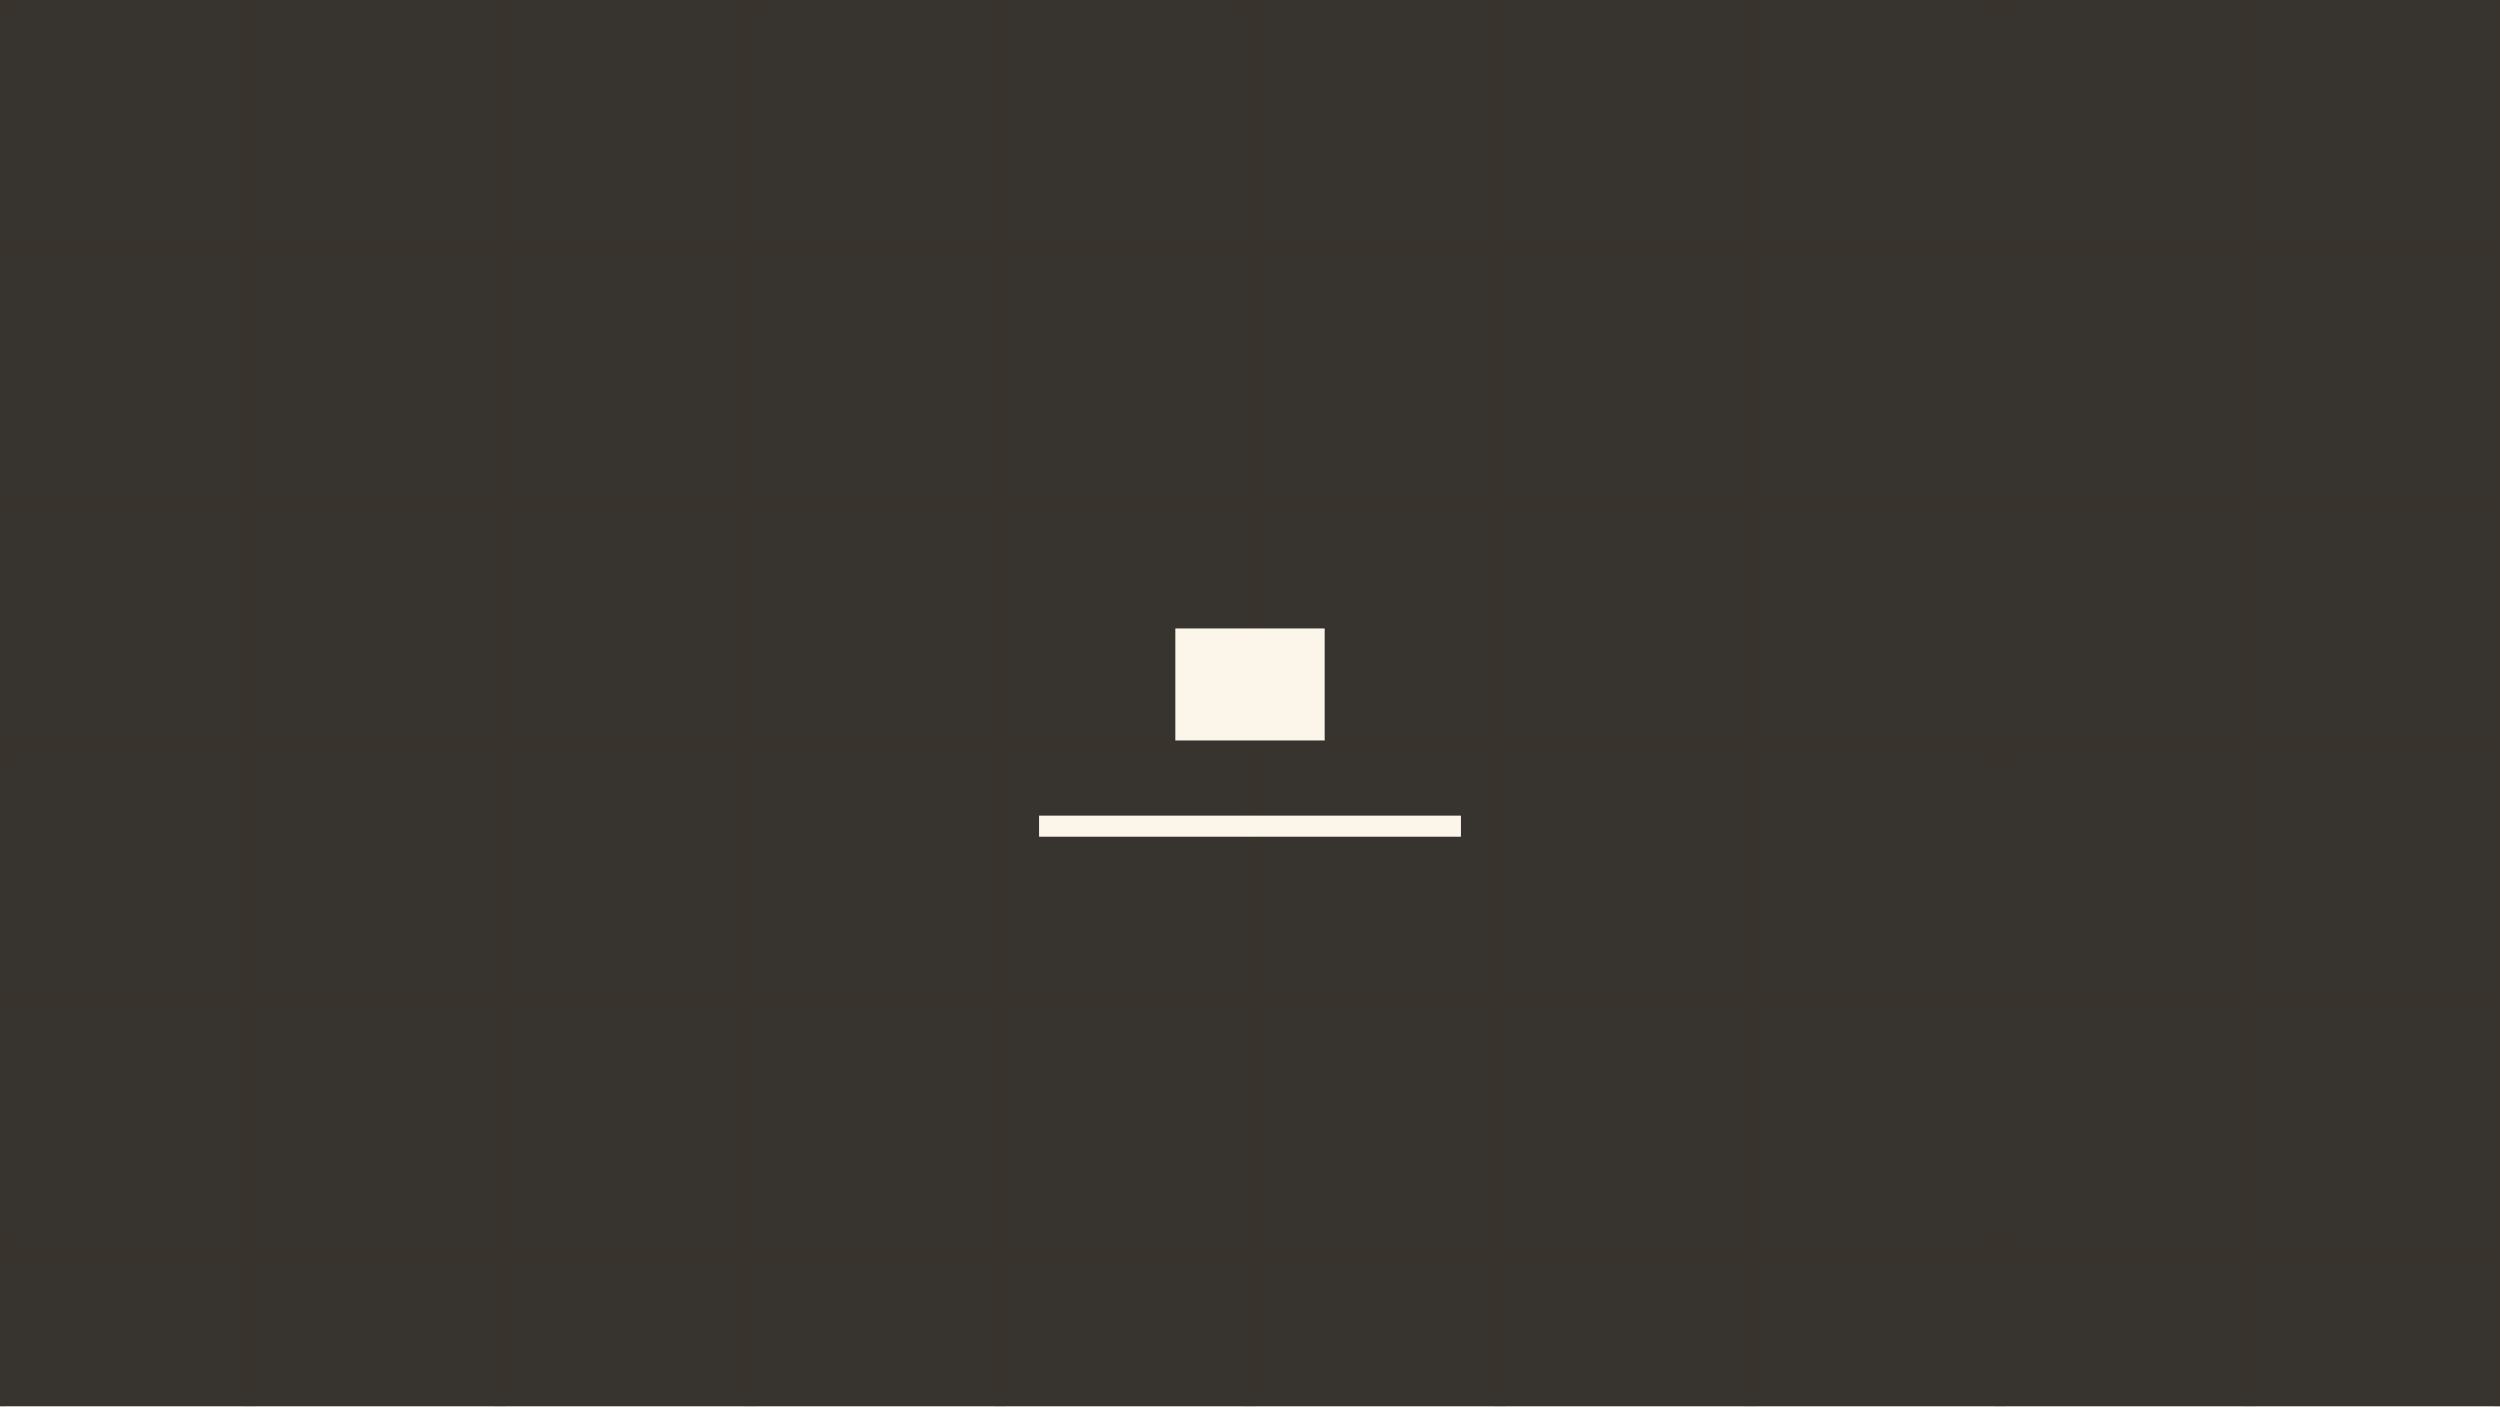
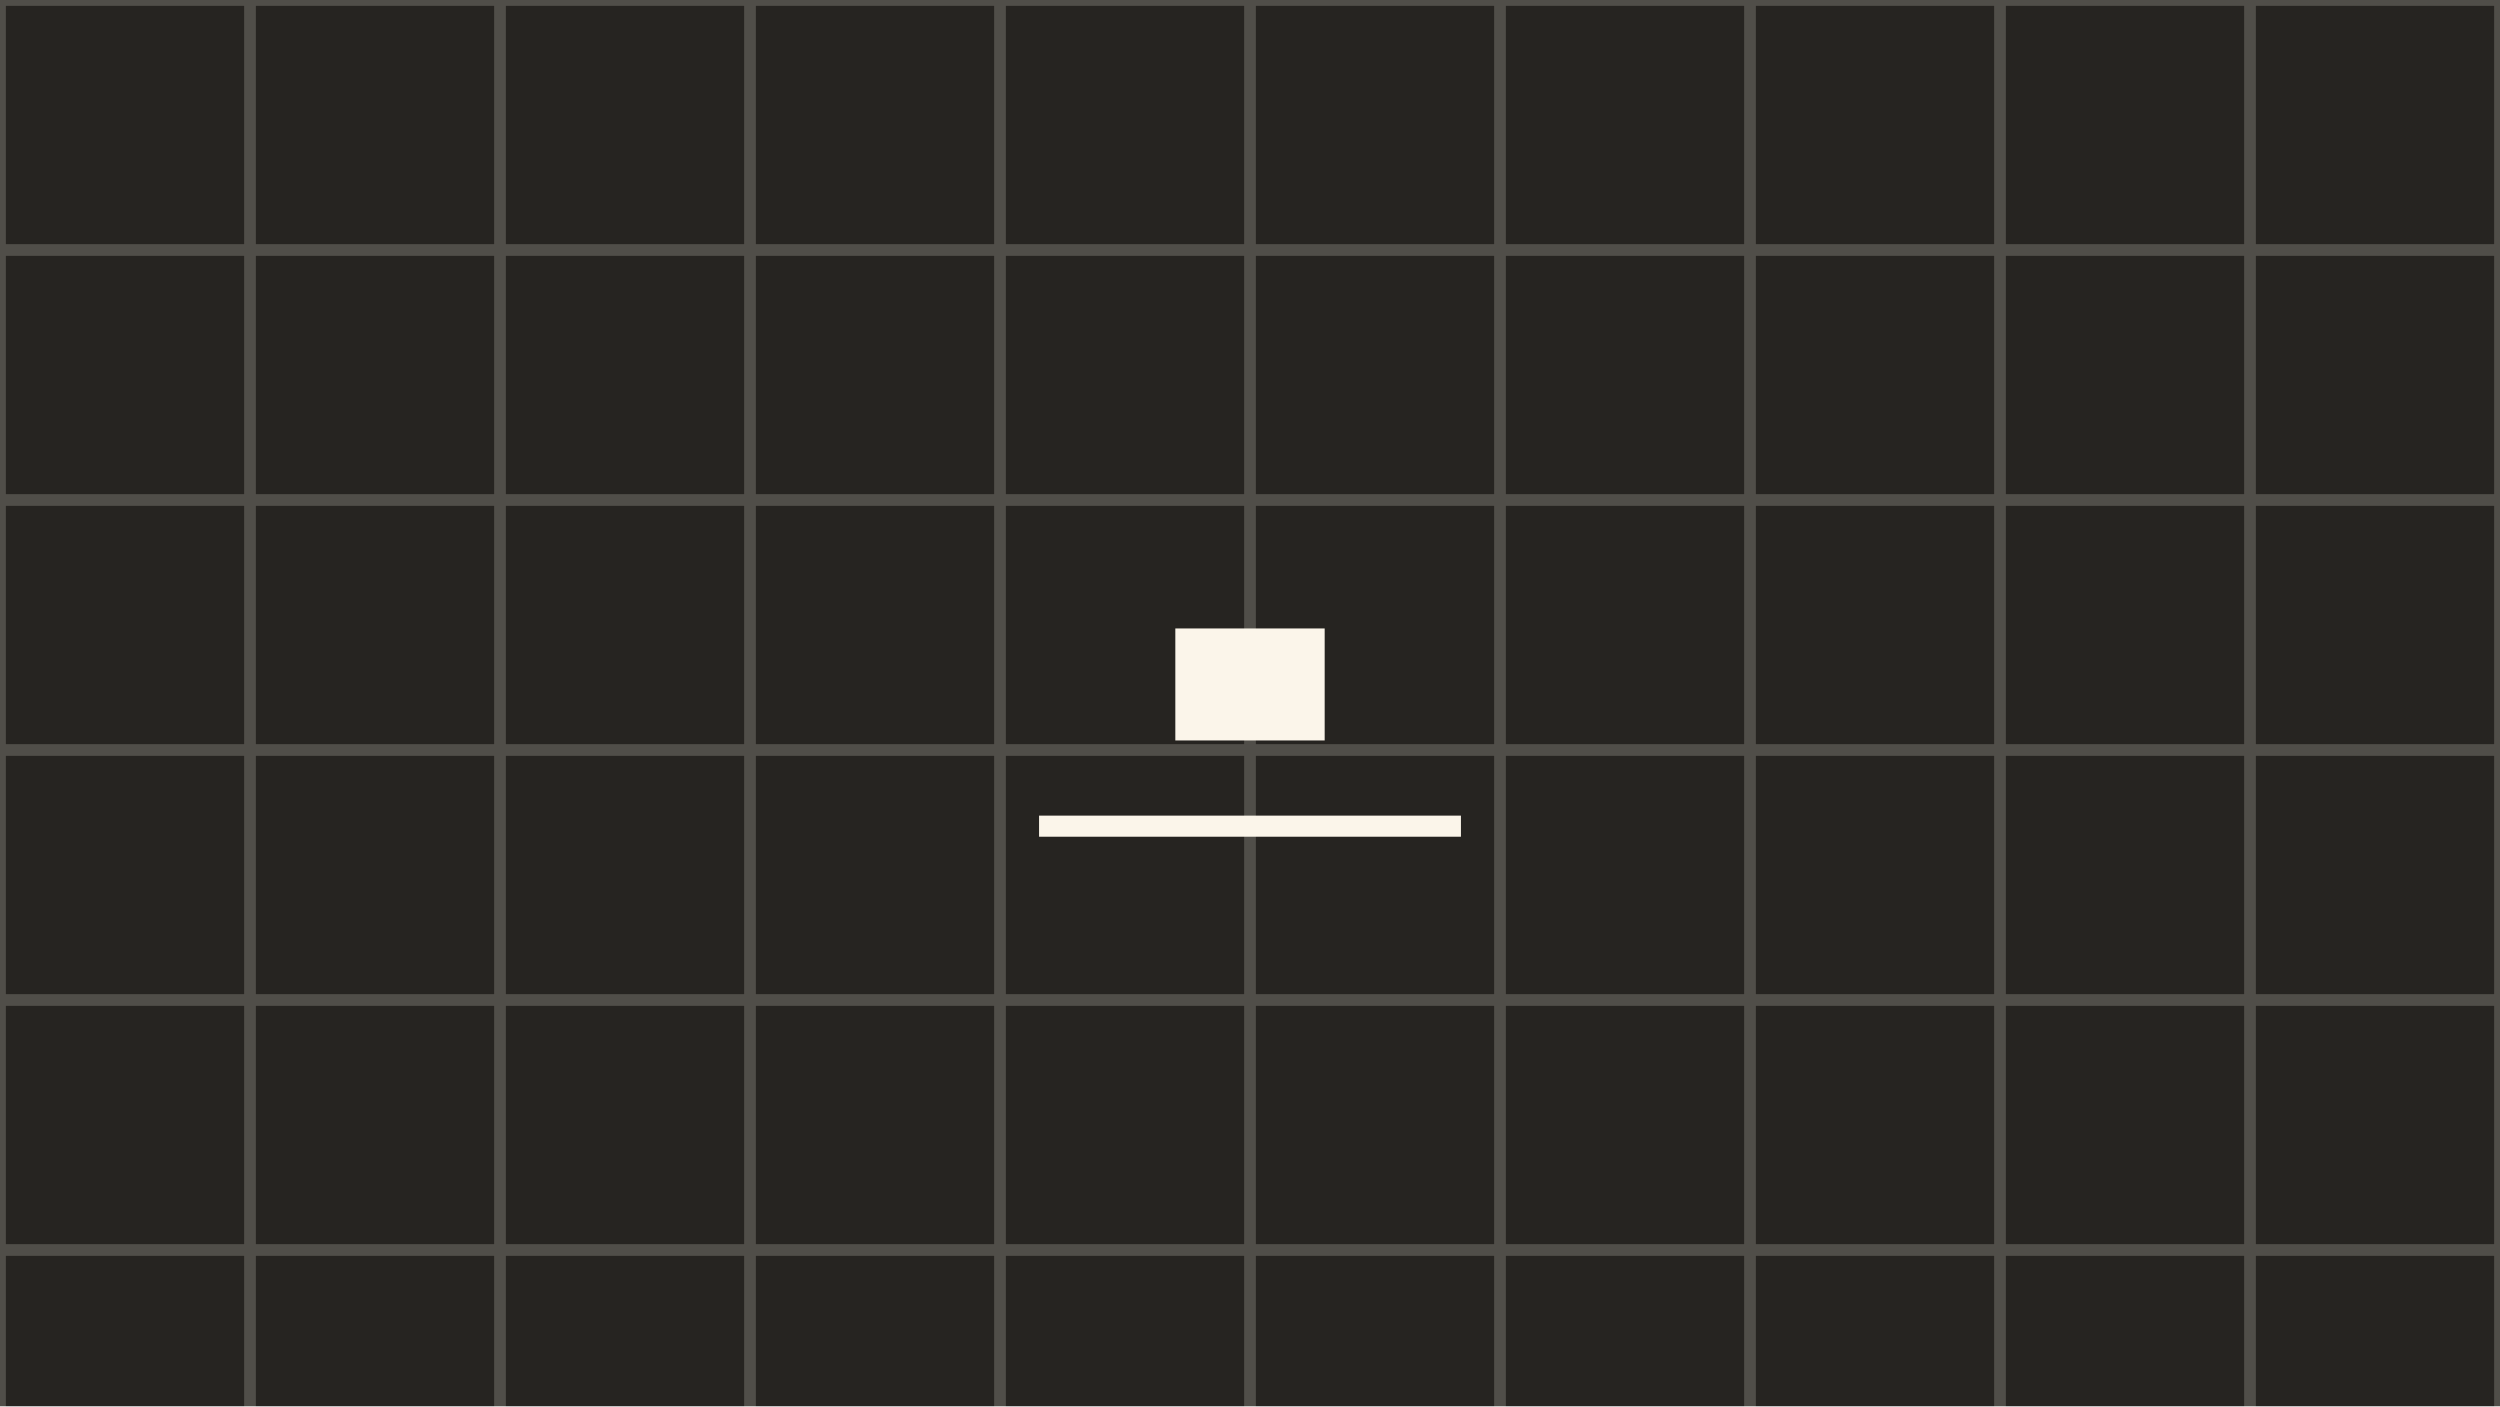
<svg xmlns="http://www.w3.org/2000/svg" width="320" height="180" viewBox="0 0 320 180">
  <defs>
    <clipPath id="s-bg-grid-clip" clipPathUnits="userSpaceOnUse">
-       <path d="M 0 0 H 320 V 180 H 0 Z" />
-     </clipPath>
-     <clipPath id="s-bg-grid-motif-clip" clipPathUnits="userSpaceOnUse">
      <path d="M 0 0 H 320 V 180 H 0 Z" />
    </clipPath>
  </defs>
  <g id="s-stage" fill="#141414">
    <path id="s-stage-shape" d="M 0 0 H 320 V 180 H 0 Z" />
  </g>
-   <g id="s-bg-grid" fill="#a89880" stroke-width="1.5" opacity="0.24" clip-path="url(#s-bg-grid-clip)">
+   <g id="s-bg-grid" fill="#a89880" stroke-width="1.5" opacity="0.12" clip-path="url(#s-bg-grid-clip)">
    <path id="s-bg-grid-shape" d="M 0 0 H 320 V 180 H 0 Z" />
  </g>
-   <g id="s-bg-grid-motif" fill="none" stroke="#3a342c" stroke-width="1.5" opacity="0.3" transform="translate(0 0)" clip-path="url(#s-bg-grid-motif-clip)">
-     <animateTransform attributeName="transform" type="translate" begin="0s" dur="6s" calcMode="linear" values="0 0;-32 0;0 0" keyTimes="0;0.667;1" fill="remove" repeatCount="indefinite" />
-     <path id="s-bg-grid-motif-shape" d="M 0 0 L 32 0 L 32 32 L 0 32 Z M 32 0 L 64 0 L 64 32 L 32 32 Z M 64 0 L 96 0 L 96 32 L 64 32 Z M 96 0 L 128 0 L 128 32 L 96 32 Z M 128 0 L 160 0 L 160 32 L 128 32 Z M 160 0 L 192 0 L 192 32 L 160 32 Z M 192 0 L 224 0 L 224 32 L 192 32 Z M 224 0 L 256 0 L 256 32 L 224 32 Z M 256 0 L 288 0 L 288 32 L 256 32 Z M 288 0 L 320 0 L 320 32 L 288 32 Z M 320 0 L 352 0 L 352 32 L 320 32 Z M 0 32 L 32 32 L 32 64 L 0 64 Z M 32 32 L 64 32 L 64 64 L 32 64 Z M 64 32 L 96 32 L 96 64 L 64 64 Z M 96 32 L 128 32 L 128 64 L 96 64 Z M 128 32 L 160 32 L 160 64 L 128 64 Z M 160 32 L 192 32 L 192 64 L 160 64 Z M 192 32 L 224 32 L 224 64 L 192 64 Z M 224 32 L 256 32 L 256 64 L 224 64 Z M 256 32 L 288 32 L 288 64 L 256 64 Z M 288 32 L 320 32 L 320 64 L 288 64 Z M 320 32 L 352 32 L 352 64 L 320 64 Z M 0 64 L 32 64 L 32 96 L 0 96 Z M 32 64 L 64 64 L 64 96 L 32 96 Z M 64 64 L 96 64 L 96 96 L 64 96 Z M 96 64 L 128 64 L 128 96 L 96 96 Z M 128 64 L 160 64 L 160 96 L 128 96 Z M 160 64 L 192 64 L 192 96 L 160 96 Z M 192 64 L 224 64 L 224 96 L 192 96 Z M 224 64 L 256 64 L 256 96 L 224 96 Z M 256 64 L 288 64 L 288 96 L 256 96 Z M 288 64 L 320 64 L 320 96 L 288 96 Z M 320 64 L 352 64 L 352 96 L 320 96 Z M 0 96 L 32 96 L 32 128 L 0 128 Z M 32 96 L 64 96 L 64 128 L 32 128 Z M 64 96 L 96 96 L 96 128 L 64 128 Z M 96 96 L 128 96 L 128 128 L 96 128 Z M 128 96 L 160 96 L 160 128 L 128 128 Z M 160 96 L 192 96 L 192 128 L 160 128 Z M 192 96 L 224 96 L 224 128 L 192 128 Z M 224 96 L 256 96 L 256 128 L 224 128 Z M 256 96 L 288 96 L 288 128 L 256 128 Z M 288 96 L 320 96 L 320 128 L 288 128 Z M 320 96 L 352 96 L 352 128 L 320 128 Z M 0 128 L 32 128 L 32 160 L 0 160 Z M 32 128 L 64 128 L 64 160 L 32 160 Z M 64 128 L 96 128 L 96 160 L 64 160 Z M 96 128 L 128 128 L 128 160 L 96 160 Z M 128 128 L 160 128 L 160 160 L 128 160 Z M 160 128 L 192 128 L 192 160 L 160 160 Z M 192 128 L 224 128 L 224 160 L 192 160 Z M 224 128 L 256 128 L 256 160 L 224 160 Z M 256 128 L 288 128 L 288 160 L 256 160 Z M 288 128 L 320 128 L 320 160 L 288 160 Z M 320 128 L 352 128 L 352 160 L 320 160 Z M 0 160 L 32 160 L 32 192 L 0 192 Z M 32 160 L 64 160 L 64 192 L 32 192 Z M 64 160 L 96 160 L 96 192 L 64 192 Z M 96 160 L 128 160 L 128 192 L 96 192 Z M 128 160 L 160 160 L 160 192 L 128 192 Z M 160 160 L 192 160 L 192 192 L 160 192 Z M 192 160 L 224 160 L 224 192 L 192 192 Z M 224 160 L 256 160 L 256 192 L 224 192 Z M 256 160 L 288 160 L 288 192 L 256 192 Z M 288 160 L 320 160 L 320 192 L 288 192 Z M 320 160 L 352 160 L 352 192 L 320 192 Z" />
+   <g id="s-bg-grid-motif" fill="none" stroke="#fbf5ea" stroke-width="1.5" opacity="0.2" transform="translate(0 0)">
+     <animateTransform attributeName="transform" type="translate" begin="0s" dur="4s" calcMode="linear" values="0 0;-32 0" keyTimes="0;1" fill="remove" repeatCount="indefinite" />
+     <path id="s-bg-grid-motif-shape" d="M 0 0 L 32 0 L 32 32 L 0 32 Z M 32 0 L 64 0 L 64 32 L 32 32 Z M 64 0 L 96 0 L 96 32 L 64 32 Z M 96 0 L 128 0 L 128 32 L 96 32 Z M 128 0 L 160 0 L 160 32 L 128 32 Z M 160 0 L 192 0 L 192 32 L 160 32 Z M 192 0 L 224 0 L 224 32 L 192 32 Z M 224 0 L 256 0 L 256 32 L 224 32 Z M 256 0 L 288 0 L 288 32 L 256 32 Z M 288 0 L 320 0 L 320 32 L 288 32 Z M 320 0 L 352 0 L 352 32 L 320 32 Z M 352 0 L 384 0 L 384 32 L 352 32 Z M 0 32 L 32 32 L 32 64 L 0 64 Z M 32 32 L 64 32 L 64 64 L 32 64 Z M 64 32 L 96 32 L 96 64 L 64 64 Z M 96 32 L 128 32 L 128 64 L 96 64 Z M 128 32 L 160 32 L 160 64 L 128 64 Z M 160 32 L 192 32 L 192 64 L 160 64 Z M 192 32 L 224 32 L 224 64 L 192 64 Z M 224 32 L 256 32 L 256 64 L 224 64 Z M 256 32 L 288 32 L 288 64 L 256 64 Z M 288 32 L 320 32 L 320 64 L 288 64 Z M 320 32 L 352 32 L 352 64 L 320 64 Z M 352 32 L 384 32 L 384 64 L 352 64 Z M 0 64 L 32 64 L 32 96 L 0 96 Z M 32 64 L 64 64 L 64 96 L 32 96 Z M 64 64 L 96 64 L 96 96 L 64 96 Z M 96 64 L 128 64 L 128 96 L 96 96 Z M 128 64 L 160 64 L 160 96 L 128 96 Z M 160 64 L 192 64 L 192 96 L 160 96 Z M 192 64 L 224 64 L 224 96 L 192 96 Z M 224 64 L 256 64 L 256 96 L 224 96 Z M 256 64 L 288 64 L 288 96 L 256 96 Z M 288 64 L 320 64 L 320 96 L 288 96 Z M 320 64 L 352 64 L 352 96 L 320 96 Z M 352 64 L 384 64 L 384 96 L 352 96 Z M 0 96 L 32 96 L 32 128 L 0 128 Z M 32 96 L 64 96 L 64 128 L 32 128 Z M 64 96 L 96 96 L 96 128 L 64 128 Z M 96 96 L 128 96 L 128 128 L 96 128 Z M 128 96 L 160 96 L 160 128 L 128 128 Z M 160 96 L 192 96 L 192 128 L 160 128 Z M 192 96 L 224 96 L 224 128 L 192 128 Z M 224 96 L 256 96 L 256 128 L 224 128 Z M 256 96 L 288 96 L 288 128 L 256 128 Z M 288 96 L 320 96 L 320 128 L 288 128 Z M 320 96 L 352 96 L 352 128 L 320 128 Z M 352 96 L 384 96 L 384 128 L 352 128 Z M 0 128 L 32 128 L 32 160 L 0 160 Z M 32 128 L 64 128 L 64 160 L 32 160 Z M 64 128 L 96 128 L 96 160 L 64 160 Z M 96 128 L 128 128 L 128 160 L 96 160 Z M 128 128 L 160 128 L 160 160 L 128 160 Z M 160 128 L 192 128 L 192 160 L 160 160 Z M 192 128 L 224 128 L 224 160 L 192 160 Z M 224 128 L 256 128 L 256 160 L 224 160 Z M 256 128 L 288 128 L 288 160 L 256 160 Z M 288 128 L 320 128 L 320 160 L 288 160 Z M 320 128 L 352 128 L 352 160 L 320 160 Z M 352 128 L 384 128 L 384 160 L 352 160 Z M 0 160 L 32 160 L 32 192 L 0 192 Z M 32 160 L 64 160 L 64 192 L 32 192 Z M 64 160 L 96 160 L 96 192 L 64 192 Z M 96 160 L 128 160 L 128 192 L 96 192 Z M 128 160 L 160 160 L 160 192 L 128 192 Z M 160 160 L 192 160 L 192 192 L 160 192 Z M 192 160 L 224 160 L 224 192 L 192 192 Z M 224 160 L 256 160 L 256 192 L 224 192 Z M 256 160 L 288 160 L 288 192 L 256 192 Z M 288 160 L 320 160 L 320 192 L 288 192 Z M 320 160 L 352 160 L 352 192 L 320 192 Z M 352 160 L 384 160 L 384 192 L 352 192 Z" />
  </g>
  <g id="s-subject-f0" fill="#fbf5ea" opacity="1">
    <path id="s-subject-f0-shape" d="M 150.442 94.779 L 169.558 94.779 L 169.558 80.442 L 150.442 80.442 Z" />
  </g>
  <g id="s-ground-f0" fill="#fbf5ea" opacity="1">
    <path id="s-ground-f0-shape" d="M 133 107.1 L 187 107.1 L 187 104.4 L 133 104.4 Z" />
  </g>
</svg>
